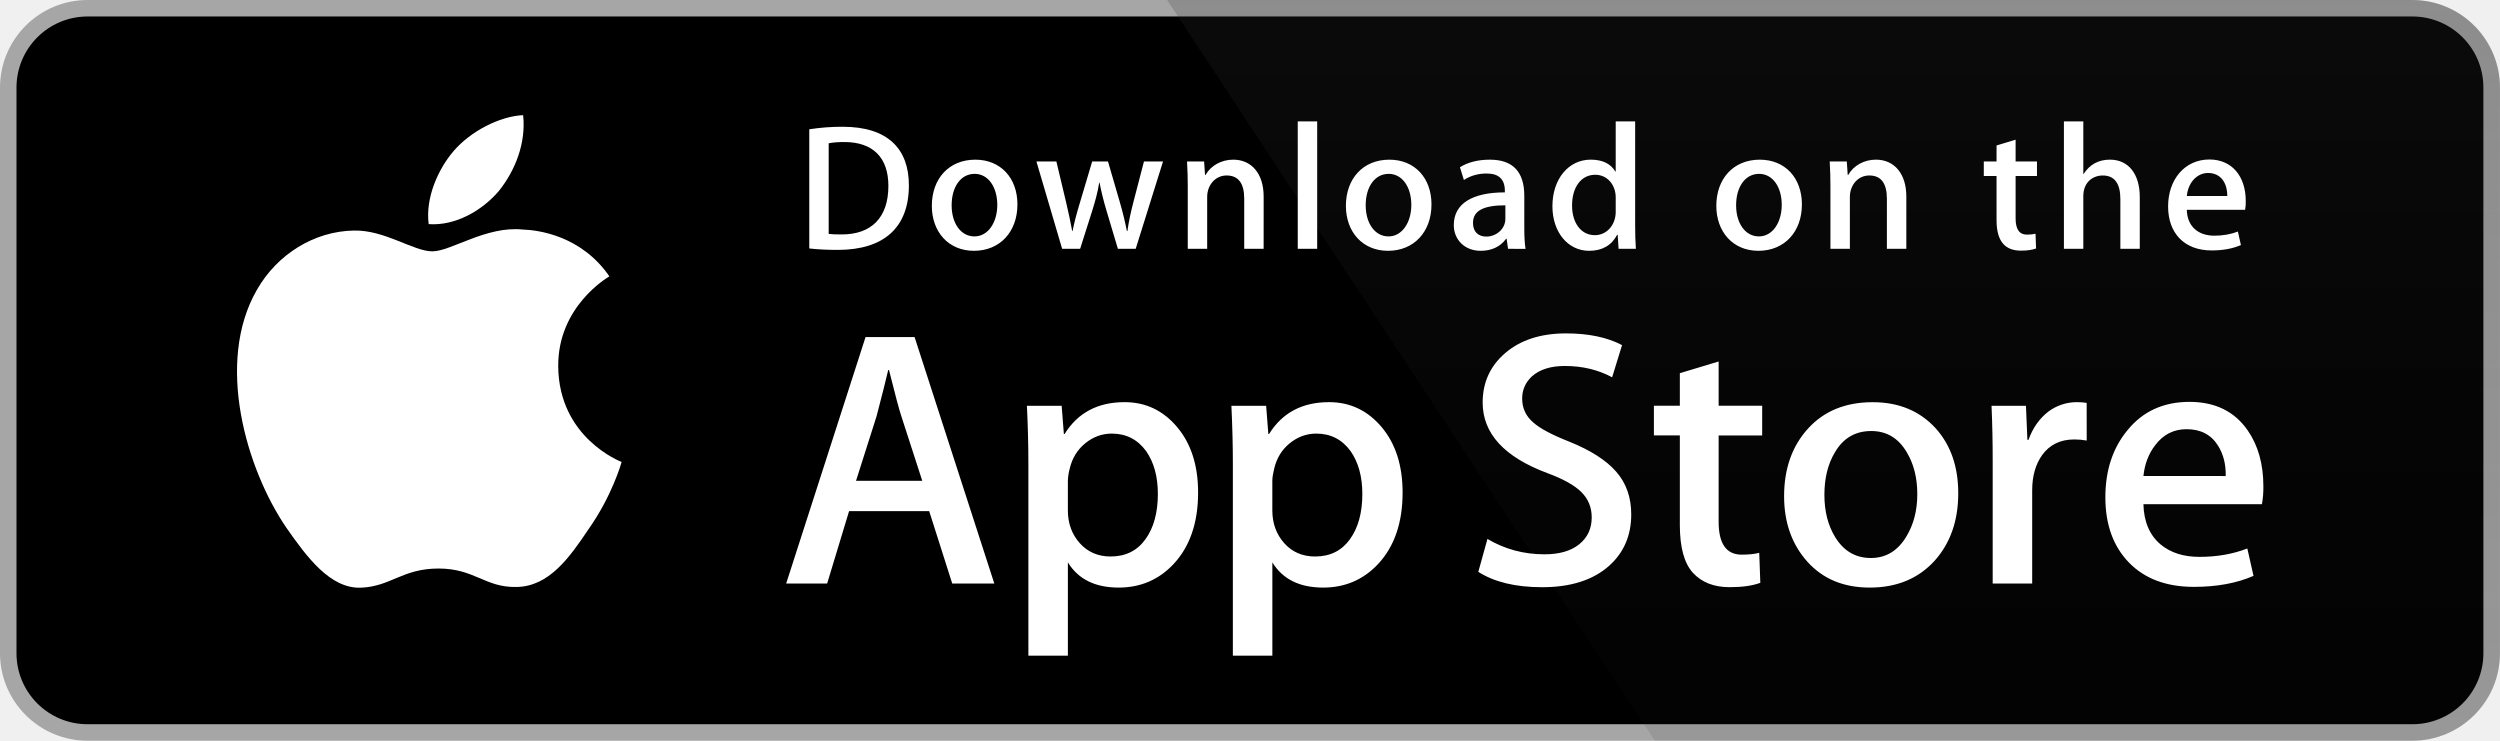
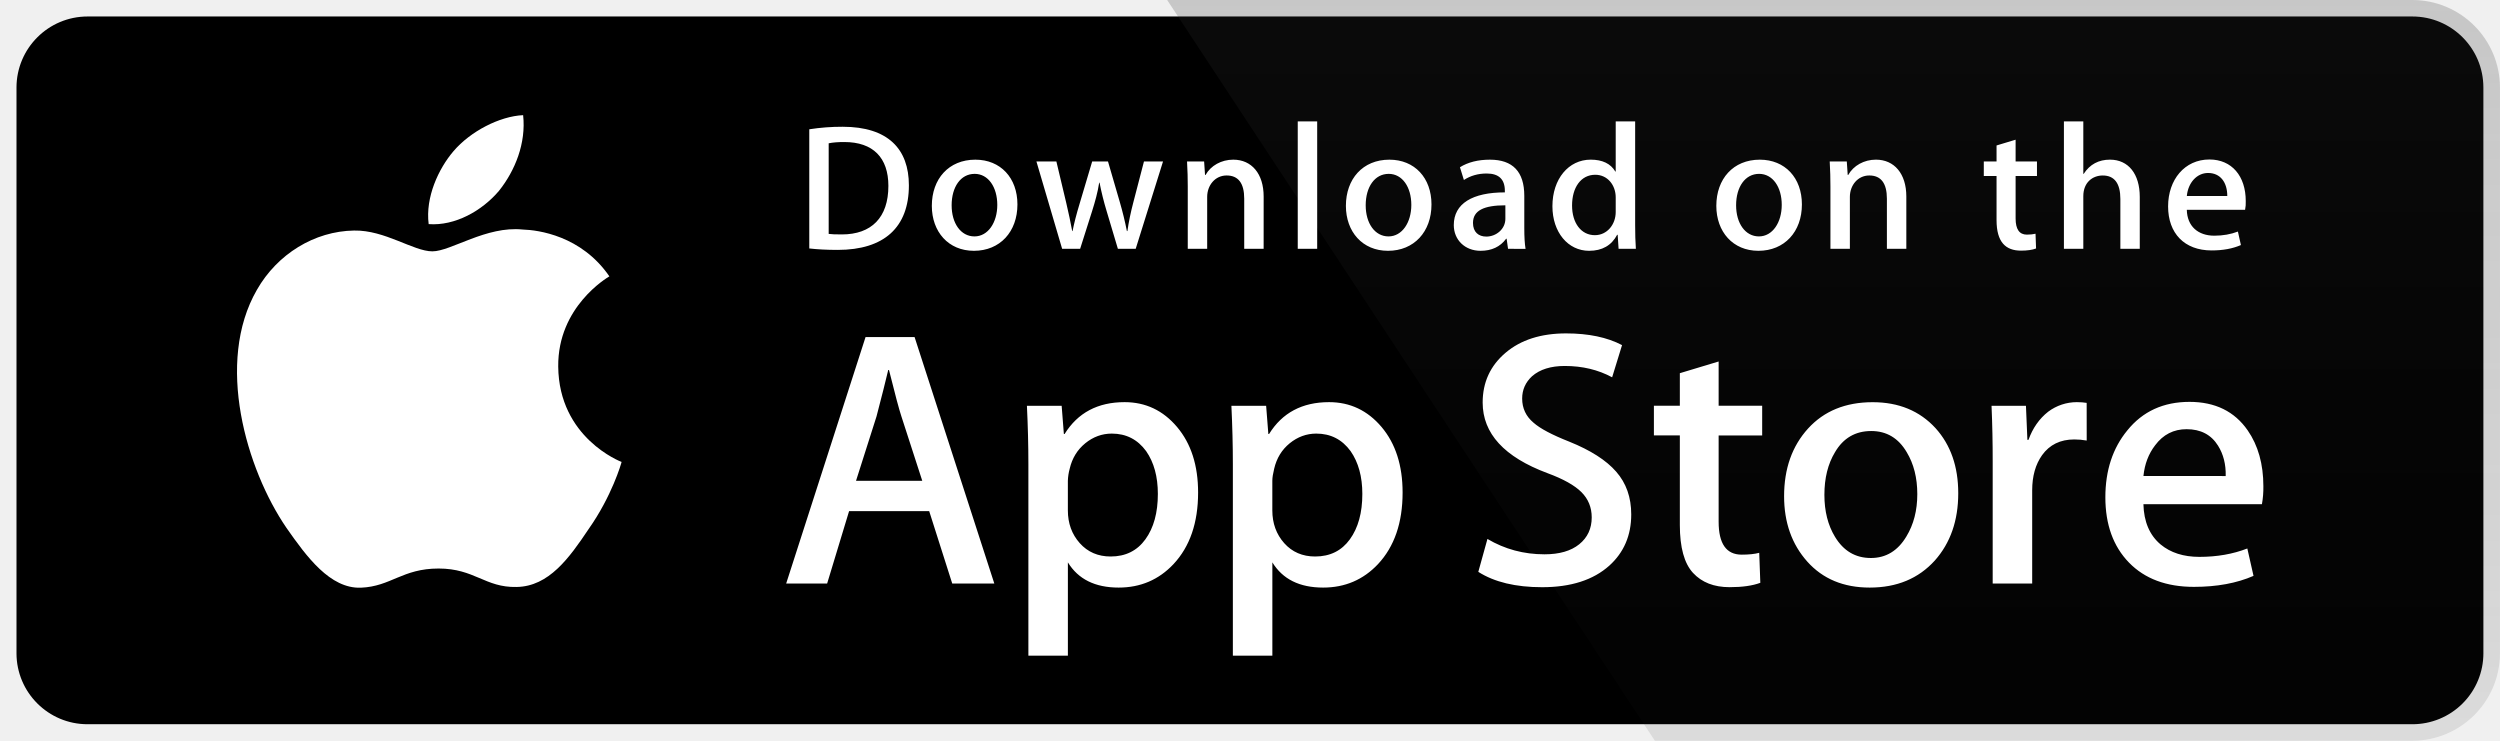
<svg xmlns="http://www.w3.org/2000/svg" viewBox="3.552713678800501e-15 -8.881784197001252e-16 540.004 160">
  <linearGradient id="a" gradientTransform="matrix(4.0022 0 0 4.0011 191.95 -349.736)" gradientUnits="userSpaceOnUse" x1="-23.235" x2="-23.235" y1="97.431" y2="61.386">
    <stop offset="0" stop-color="#1a1a1a" stop-opacity=".1" />
    <stop offset=".123" stop-color="#212121" stop-opacity=".151" />
    <stop offset=".308" stop-color="#353535" stop-opacity=".227" />
    <stop offset=".532" stop-color="#575757" stop-opacity=".318" />
    <stop offset=".783" stop-color="#858585" stop-opacity=".421" />
    <stop offset="1" stop-color="#b3b3b3" stop-opacity=".51" />
  </linearGradient>
-   <path d="M536.418 141.11a15.328 15.324 0 0 1-15.345 15.325H18.926a15.348 15.344 0 0 1-15.364-15.324V18.905A15.368 15.364 0 0 1 18.926 3.561H521.07a15.344 15.34 0 0 1 15.345 15.344z" fill="#fff" />
-   <path d="M521.073 160H18.926A18.93 18.925 0 0 1 0 141.11V18.91A18.942 18.937 0 0 1 18.926 0H521.07a18.95 18.945 0 0 1 18.926 18.91v122.2c.008 10.42-8.496 18.89-18.922 18.89z" fill="#a6a6a6" />
  <path d="M536.418 141.11a15.328 15.324 0 0 1-15.345 15.325H18.926a15.348 15.344 0 0 1-15.364-15.324V18.905A15.368 15.364 0 0 1 18.926 3.561H521.07a15.344 15.34 0 0 1 15.345 15.344z" />
  <path d="M120.577 79.158c-.116-12.896 10.562-19.17 11.05-19.462-6.047-8.814-15.42-10.018-18.714-10.114-7.872-.829-15.508 4.709-19.519 4.709-4.09 0-10.265-4.63-16.92-4.493-8.565.132-16.578 5.09-20.972 12.787-9.069 15.697-2.305 38.763 6.383 51.45 4.347 6.218 9.425 13.152 16.073 12.908 6.504-.264 8.933-4.141 16.781-4.141 7.776 0 10.058 4.14 16.837 3.985 6.98-.108 11.374-6.242 15.569-12.512 5.022-7.118 7.04-14.135 7.12-14.496-.16-.056-13.552-5.169-13.688-20.621zM107.77 41.235c3.498-4.373 5.891-10.323 5.227-16.36-5.063.224-11.394 3.5-15.04 7.778-3.226 3.769-6.107 9.947-5.363 15.756 5.687.424 11.526-2.868 15.176-7.174z" fill="#fff" />
  <path d="M130.198 0H62.993l26.323 39.989h40.882a4.733 4.733 0 0 0 4.729-4.724V4.726A4.734 4.734 0 0 0 130.198 0z" fill="url(#a)" transform="scale(4.00216 4.0011)" />
  <g fill="#fff">
    <path d="M214.776 126.05h-9.089l-4.979-15.64h-17.305l-4.743 15.64h-8.848l17.149-53.246h10.59zm-15.568-22.201l-4.503-13.904c-.476-1.42-1.373-4.766-2.685-10.031h-.16c-.529 2.265-1.373 5.61-2.53 10.03l-4.426 13.905zm59.584 2.532c0 6.53-1.773 11.691-5.323 15.48-3.178 3.373-7.128 5.058-11.839 5.058-5.086 0-8.744-1.813-10.966-5.446v20.146h-8.532v-41.343c0-4.102-.108-8.307-.316-12.62h7.504l.476 6.086h.16c2.846-4.585 7.164-6.878 12.96-6.878 4.53 0 8.312 1.788 11.337 5.37 3.022 3.588 4.539 8.302 4.539 14.147zm-8.693.312c0-3.737-.84-6.818-2.53-9.246-1.844-2.525-4.322-3.79-7.427-3.79-2.106 0-4.019.705-5.727 2.093-1.713 1.4-2.834 3.23-3.358 5.494a11.142 11.14 0 0 0-.397 2.597v6.405c0 2.79.857 5.146 2.57 7.074 1.713 1.92 3.938 2.885 6.675 2.885 3.214 0 5.716-1.244 7.505-3.713 1.792-2.477 2.689-5.742 2.689-9.799zm52.865-.312c0 6.53-1.773 11.691-5.323 15.48-3.182 3.373-7.128 5.058-11.843 5.058-5.086 0-8.744-1.813-10.966-5.446v20.146H266.3v-41.343c0-4.102-.108-8.307-.316-12.62h7.504l.476 6.086h.16c2.841-4.585 7.16-6.878 12.959-6.878 4.526 0 8.308 1.788 11.342 5.37 3.018 3.588 4.539 8.302 4.539 14.147zm-8.697.312c0-3.737-.845-6.818-2.534-9.246-1.845-2.525-4.314-3.79-7.42-3.79-2.105 0-4.018.705-5.735 2.093-1.713 1.4-2.83 3.23-3.353 5.494-.26 1.056-.4 1.916-.4 2.597v6.405c0 2.79.86 5.146 2.565 7.074 1.713 1.917 3.938 2.885 6.683 2.885 3.218 0 5.72-1.244 7.504-3.713 1.793-2.477 2.69-5.742 2.69-9.799zm58.083 4.422c0 4.533-1.585 8.218-4.734 11.063-3.466 3.104-8.305 4.66-14.508 4.66-5.731 0-10.326-1.103-13.792-3.316l1.973-7.11c3.742 2.217 7.853 3.32 12.327 3.32 3.218 0 5.72-.727 7.504-2.172 1.79-1.448 2.694-3.385 2.694-5.801 0-2.165-.749-3.977-2.218-5.454-1.476-1.472-3.918-2.845-7.348-4.105-9.325-3.477-13.991-8.562-13.991-15.252 0-4.37 1.649-7.946 4.939-10.743 3.29-2.793 7.652-4.19 13.079-4.19 4.846 0 8.884.845 12.09 2.53l-2.141 6.953c-3.018-1.632-6.424-2.448-10.234-2.448-3.01 0-5.37.74-7.06 2.212-1.42 1.317-2.14 2.921-2.14 4.826 0 2.1.82 3.845 2.453 5.213 1.417 1.26 4.002 2.633 7.74 4.105 4.586 1.849 7.956 4.001 10.113 6.474 2.174 2.473 3.254 5.558 3.254 9.235zm28.283-17.057h-9.405v18.641c0 4.741 1.657 7.106 4.979 7.106 1.525 0 2.79-.128 3.79-.396l.236 6.478c-1.68.628-3.894.944-6.635.944-3.37 0-6.004-1.028-7.905-3.085-1.893-2.057-2.845-5.501-2.845-10.35V94.041h-5.603V87.64h5.603v-7.03l8.38-2.529v9.56h9.405zm42.351 12.48c0 5.9-1.689 10.746-5.058 14.535-3.526 3.901-8.217 5.846-14.064 5.846-5.643 0-10.13-1.869-13.475-5.602-3.346-3.74-5.019-8.454-5.019-14.14 0-5.95 1.729-10.823 5.175-14.612 3.454-3.793 8.104-5.69 13.951-5.69 5.635 0 10.162 1.873 13.588 5.61 3.273 3.625 4.902 8.307 4.902 14.052zm-8.844.195c0-3.517-.76-6.533-2.286-9.058-1.789-3.049-4.35-4.573-7.668-4.573-3.418 0-6.04 1.524-7.824 4.573-1.529 2.525-2.29 5.593-2.29 9.218 0 3.521.761 6.546 2.29 9.063 1.845 3.049 4.418 4.573 7.752 4.573 3.262 0 5.82-1.556 7.668-4.65 1.57-2.584 2.358-5.62 2.358-9.146zm36.591-11.575a14.848 14.844 0 0 0-2.69-.236c-3 0-5.322 1.128-6.955 3.401-1.417 2-2.13 4.53-2.13 7.582v20.146h-8.532V99.747a269.866 269.794 0 0 0-.248-12.087h7.432l.312 7.346h.236c.905-2.525 2.322-4.561 4.267-6.086a10.318 10.315 0 0 1 6.167-2.056c.789 0 1.5.056 2.133.156zm38.16 9.879a20.01 20.006 0 0 1-.311 3.869h-25.598c.096 3.793 1.337 6.698 3.714 8.698 2.157 1.785 4.947 2.681 8.372 2.681 3.79 0 7.248-.6 10.358-1.812l1.337 5.917c-3.634 1.585-7.925 2.373-12.875 2.373-5.955 0-10.63-1.753-14.032-5.25-3.394-3.5-5.095-8.206-5.095-14.1 0-5.785 1.581-10.606 4.747-14.451 3.314-4.106 7.792-6.158 13.427-6.158 5.535 0 9.725 2.052 12.571 6.158 2.253 3.252 3.386 7.286 3.386 12.075zm-8.136-2.213c.06-2.532-.5-4.713-1.656-6.558-1.477-2.376-3.75-3.56-6.796-3.56-2.79 0-5.063 1.156-6.792 3.476-1.42 1.845-2.265 4.062-2.525 6.634zM180.942 53.979c-2.374 0-4.427-.116-6.136-.312V27.924a46.45 46.437 0 0 1 7.224-.544c9.786 0 14.292 4.813 14.292 12.659 0 9.05-5.323 13.94-15.38 13.94zm1.432-23.299c-1.32 0-2.445.08-3.377.273v19.569c.504.08 1.472.116 2.833.116 6.412 0 10.062-3.65 10.062-10.483 0-6.094-3.302-9.475-9.518-9.475zm27.992 23.495c-5.515 0-9.09-4.117-9.09-9.707 0-5.825 3.65-9.979 9.402-9.979 5.435 0 9.089 3.922 9.089 9.671 0 5.898-3.766 10.015-9.401 10.015zm.16-16.62c-3.03 0-4.971 2.832-4.971 6.793 0 3.885 1.981 6.718 4.93 6.718s4.931-3.029 4.931-6.798c0-3.84-1.94-6.714-4.89-6.714zm40.69-2.677l-5.904 18.869h-3.846l-2.445-8.194a62.154 62.137 0 0 1-1.517-6.094h-.08c-.308 2.056-.892 4.117-1.513 6.094l-2.601 8.194h-3.886l-5.555-18.87h4.31l2.137 8.971c.505 2.137.929 4.153 1.281 6.058h.08c.308-1.589.812-3.573 1.553-6.018l2.681-9.006h3.418l2.566 8.814a73.86 73.86 0 0 1 1.516 6.214h.112c.273-1.94.7-4.001 1.281-6.214l2.293-8.814zm21.731 18.869h-4.194V42.912c0-3.337-1.28-5.01-3.806-5.01-2.485 0-4.194 2.137-4.194 4.622v11.223h-4.195V40.27c0-1.668-.04-3.457-.156-5.397h3.69l.196 2.912h.117c1.128-2.016 3.417-3.297 5.983-3.297 3.962 0 6.563 3.03 6.563 7.959zm11.567 0h-4.199V26.219h4.199zm15.292.428c-5.511 0-9.09-4.117-9.09-9.707 0-5.825 3.65-9.979 9.398-9.979 5.439 0 9.089 3.922 9.089 9.671.004 5.898-3.766 10.015-9.397 10.015zm.156-16.62c-3.03 0-4.97 2.832-4.97 6.793 0 3.885 1.984 6.718 4.926 6.718 2.953 0 4.93-3.029 4.93-6.798.005-3.84-1.933-6.714-4.886-6.714zm25.778 16.192l-.304-2.173h-.112c-1.281 1.749-3.15 2.6-5.52 2.6-3.381 0-5.783-2.368-5.783-5.553 0-4.657 4.039-7.066 11.03-7.066v-.348c0-2.484-1.316-3.729-3.918-3.729-1.86 0-3.494.468-4.93 1.4l-.853-2.756c1.745-1.088 3.922-1.633 6.48-1.633 4.93 0 7.42 2.601 7.42 7.807v6.95c0 1.904.084 3.38.272 4.505zm-.577-9.399c-4.658 0-6.995 1.129-6.995 3.805 0 1.98 1.204 2.949 2.877 2.949 2.133 0 4.118-1.628 4.118-3.841zm24.454 9.399l-.196-3.03h-.116c-1.205 2.29-3.23 3.458-6.06 3.458-4.55 0-7.92-4.001-7.92-9.63 0-5.902 3.494-10.06 8.264-10.06 2.526 0 4.315.853 5.323 2.565h.084V26.22h4.199V48.66c0 1.825.044 3.533.156 5.086zm-.62-11.103c0-2.641-1.75-4.894-4.419-4.894-3.11 0-5.01 2.757-5.01 6.638 0 3.805 1.972 6.41 4.926 6.41 2.637 0 4.502-2.293 4.502-5.01zm30.816 11.53c-5.511 0-9.085-4.116-9.085-9.706 0-5.825 3.65-9.979 9.397-9.979 5.44 0 9.09 3.922 9.09 9.671.003 5.898-3.763 10.015-9.402 10.015zm.156-16.62c-3.026 0-4.967 2.833-4.967 6.794 0 3.885 1.981 6.718 4.927 6.718 2.954 0 4.93-3.029 4.93-6.798.009-3.84-1.932-6.714-4.89-6.714zm31.801 16.193h-4.198V42.912c0-3.337-1.28-5.01-3.806-5.01-2.485 0-4.19 2.137-4.19 4.622v11.223h-4.199V40.27c0-1.668-.04-3.457-.156-5.397h3.69l.196 2.912h.116c1.125-2.016 3.418-3.3 5.98-3.3 3.962 0 6.567 3.028 6.567 7.958zm28.22-15.725h-4.615v9.163c0 2.333.808 3.497 2.441 3.497.74 0 1.361-.08 1.861-.196l.116 3.185c-.812.312-1.9.468-3.253.468-3.306 0-5.283-1.825-5.283-6.602v-9.515h-2.754v-3.144h2.754V31.42l4.118-1.245v4.698h4.614zm22.203 15.725h-4.19V42.992c0-3.377-1.277-5.086-3.806-5.086-2.173 0-4.198 1.477-4.198 4.466v11.375h-4.19V26.219h4.19v11.335h.084c1.32-2.056 3.234-3.069 5.675-3.069 3.994 0 6.435 3.105 6.435 8.039zm22.749-8.427h-12.587c.08 3.573 2.445 5.59 5.947 5.59 1.861 0 3.574-.312 5.087-.892l.652 2.913c-1.785.776-3.886 1.164-6.331 1.164-5.903 0-9.397-3.73-9.397-9.51 0-5.786 3.578-10.136 8.925-10.136 4.822 0 7.848 3.573 7.848 8.97a8.084 8.082 0 0 1-.144 1.901zm-3.846-2.988c0-2.913-1.47-4.97-4.15-4.97-2.41 0-4.315 2.097-4.587 4.97z" />
  </g>
</svg>
